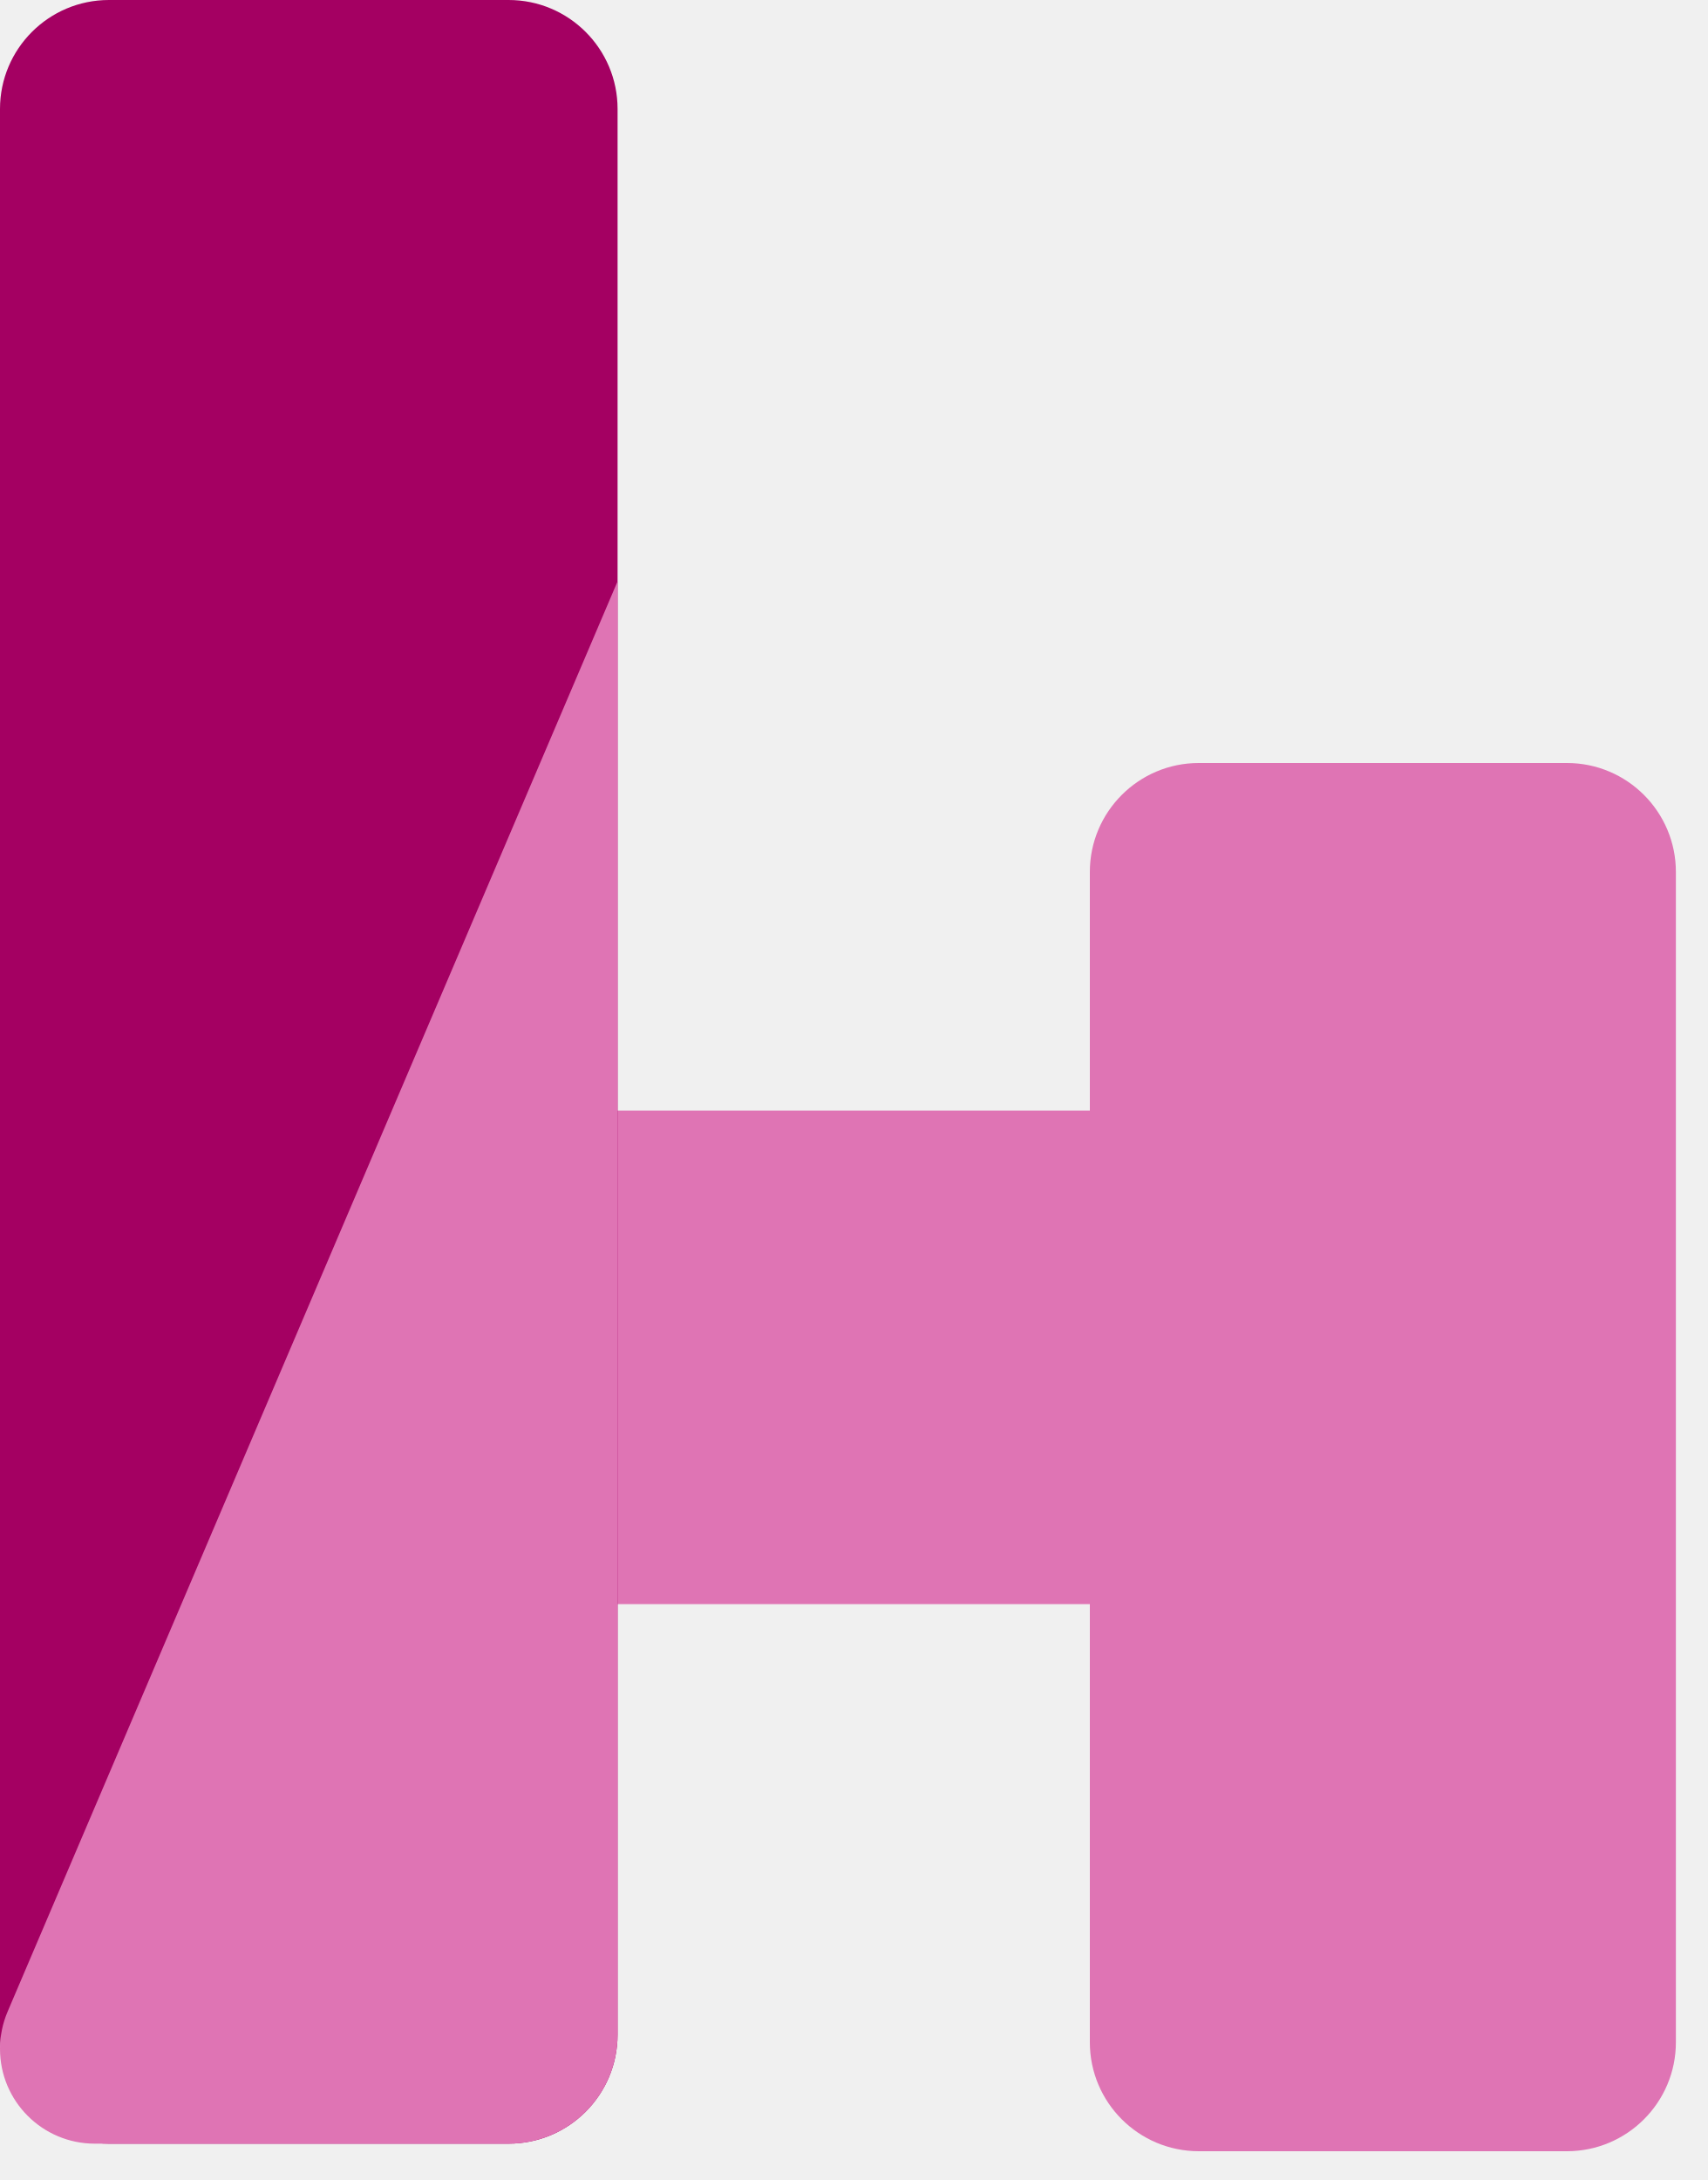
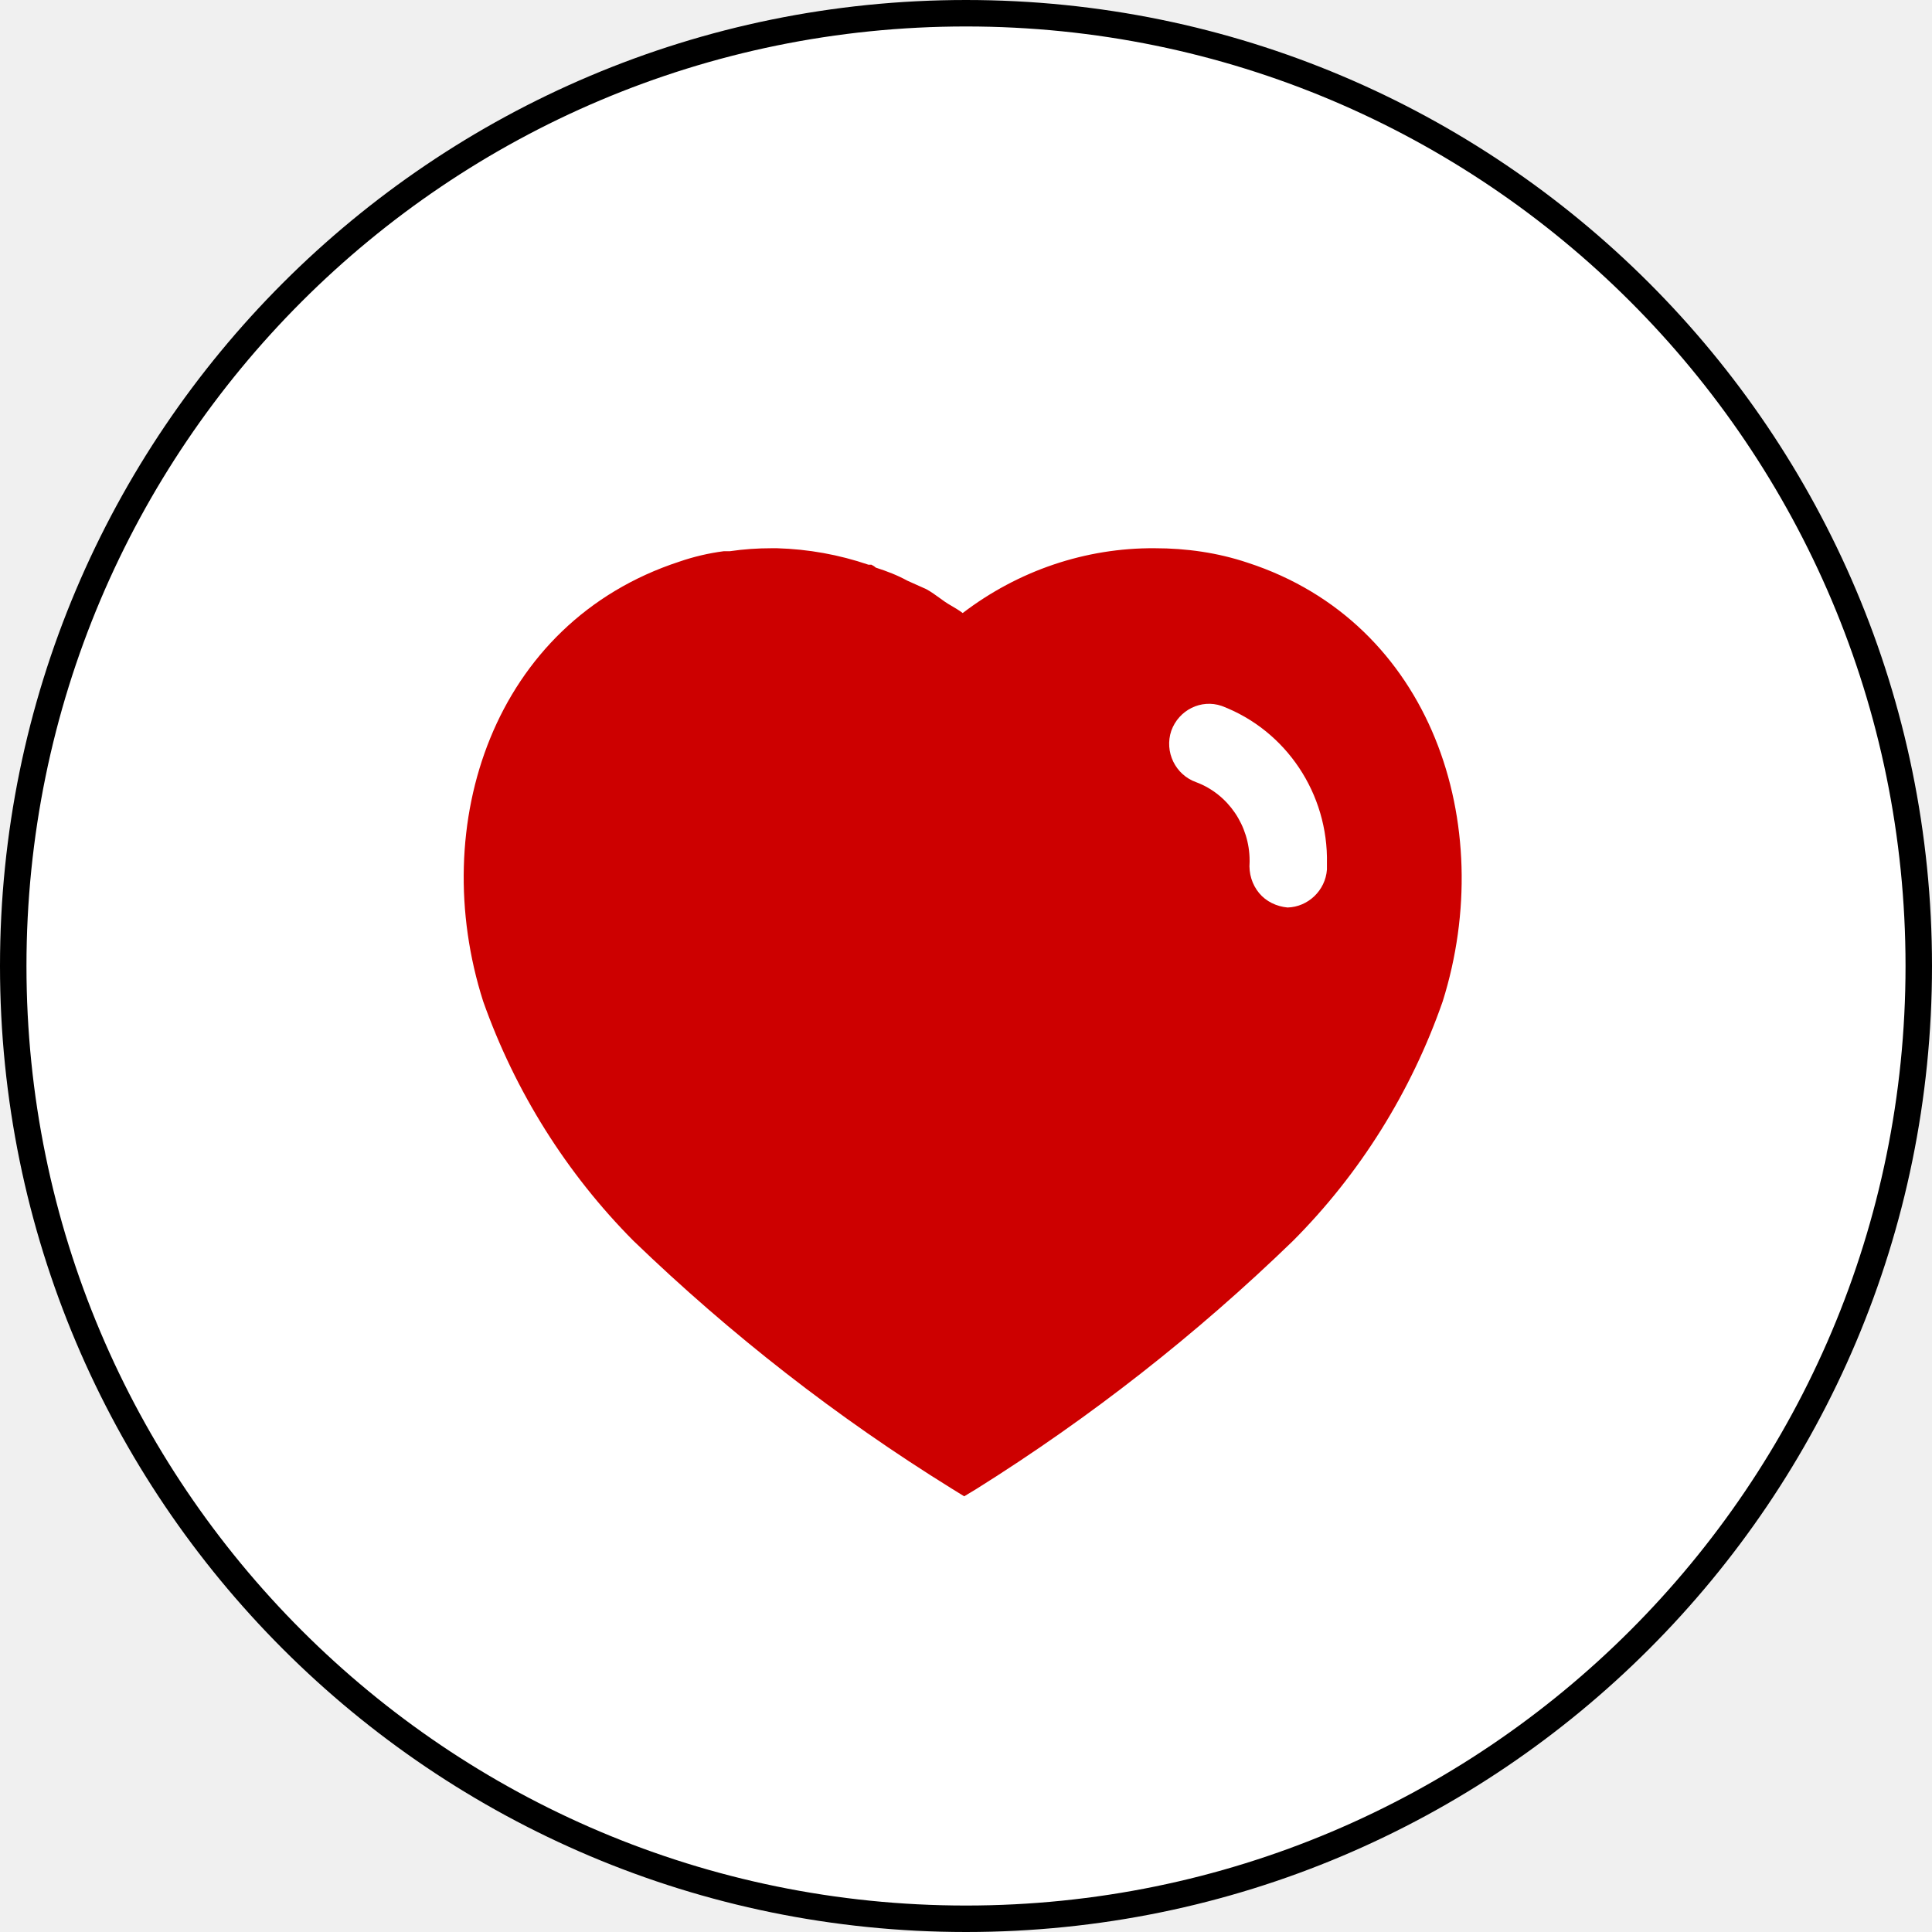
- <svg xmlns="http://www.w3.org/2000/svg" width="47" height="60" viewBox="0 0 47 60" fill="none">
-   <rect x="8.641" y="30.566" width="29.717" height="13.585" rx="5" fill="#DF74B4" />
-   <rect x="30" y="21" width="16.132" height="38.208" rx="3" fill="#DF74B4" />
-   <rect width="17" height="59" rx="3" fill="#A40062" />
-   <path d="M0 56.391C0 56.039 0.071 55.69 0.209 55.367L17 16V21.831L17 40.421V56C17 57.657 15.657 59 14 59H2.61C1.168 59 0 57.832 0 56.391V56.391Z" fill="#DF74B4" />
+ <svg xmlns="http://www.w3.org/2000/svg" width="292" height="292" viewBox="0 0 292 292" fill="none">
+   <circle cx="146" cy="146" r="144" fill="white" stroke="black" stroke-width="4" />
+   <path fill-rule="evenodd" clip-rule="evenodd" d="M174.535 82.859C179.294 82.859 184.045 83.53 188.563 85.046C216.399 94.096 226.429 124.64 218.051 151.337C213.299 164.98 205.531 177.432 195.358 187.605C180.795 201.708 164.814 214.227 147.611 225.012L145.726 226.151L143.765 224.937C126.502 214.227 110.431 201.708 95.732 187.53C85.626 177.356 77.851 164.98 73.024 151.337C64.502 124.64 74.533 94.096 102.671 84.888C104.858 84.134 107.113 83.606 109.375 83.312H110.28C112.399 83.002 114.504 82.859 116.615 82.859H117.445C122.196 83.002 126.796 83.832 131.254 85.348H131.699C132 85.491 132.226 85.65 132.377 85.793C134.044 86.328 135.62 86.932 137.129 87.761L139.994 89.043C140.687 89.413 141.464 89.977 142.136 90.465C142.562 90.774 142.945 91.052 143.237 91.23C143.36 91.303 143.485 91.376 143.612 91.45C144.258 91.827 144.932 92.22 145.5 92.656C153.879 86.253 164.052 82.784 174.535 82.859ZM194.595 137.159C197.687 137.076 200.326 134.595 200.552 131.42V130.522C200.779 119.957 194.376 110.386 184.64 106.691C181.547 105.627 178.154 107.294 177.022 110.462C175.967 113.629 177.626 117.098 180.793 118.222C185.628 120.032 188.863 124.791 188.863 130.062V130.296C188.72 132.023 189.24 133.69 190.296 134.972C191.352 136.254 192.935 137.001 194.595 137.159Z" fill="#CD0000" />
</svg>
